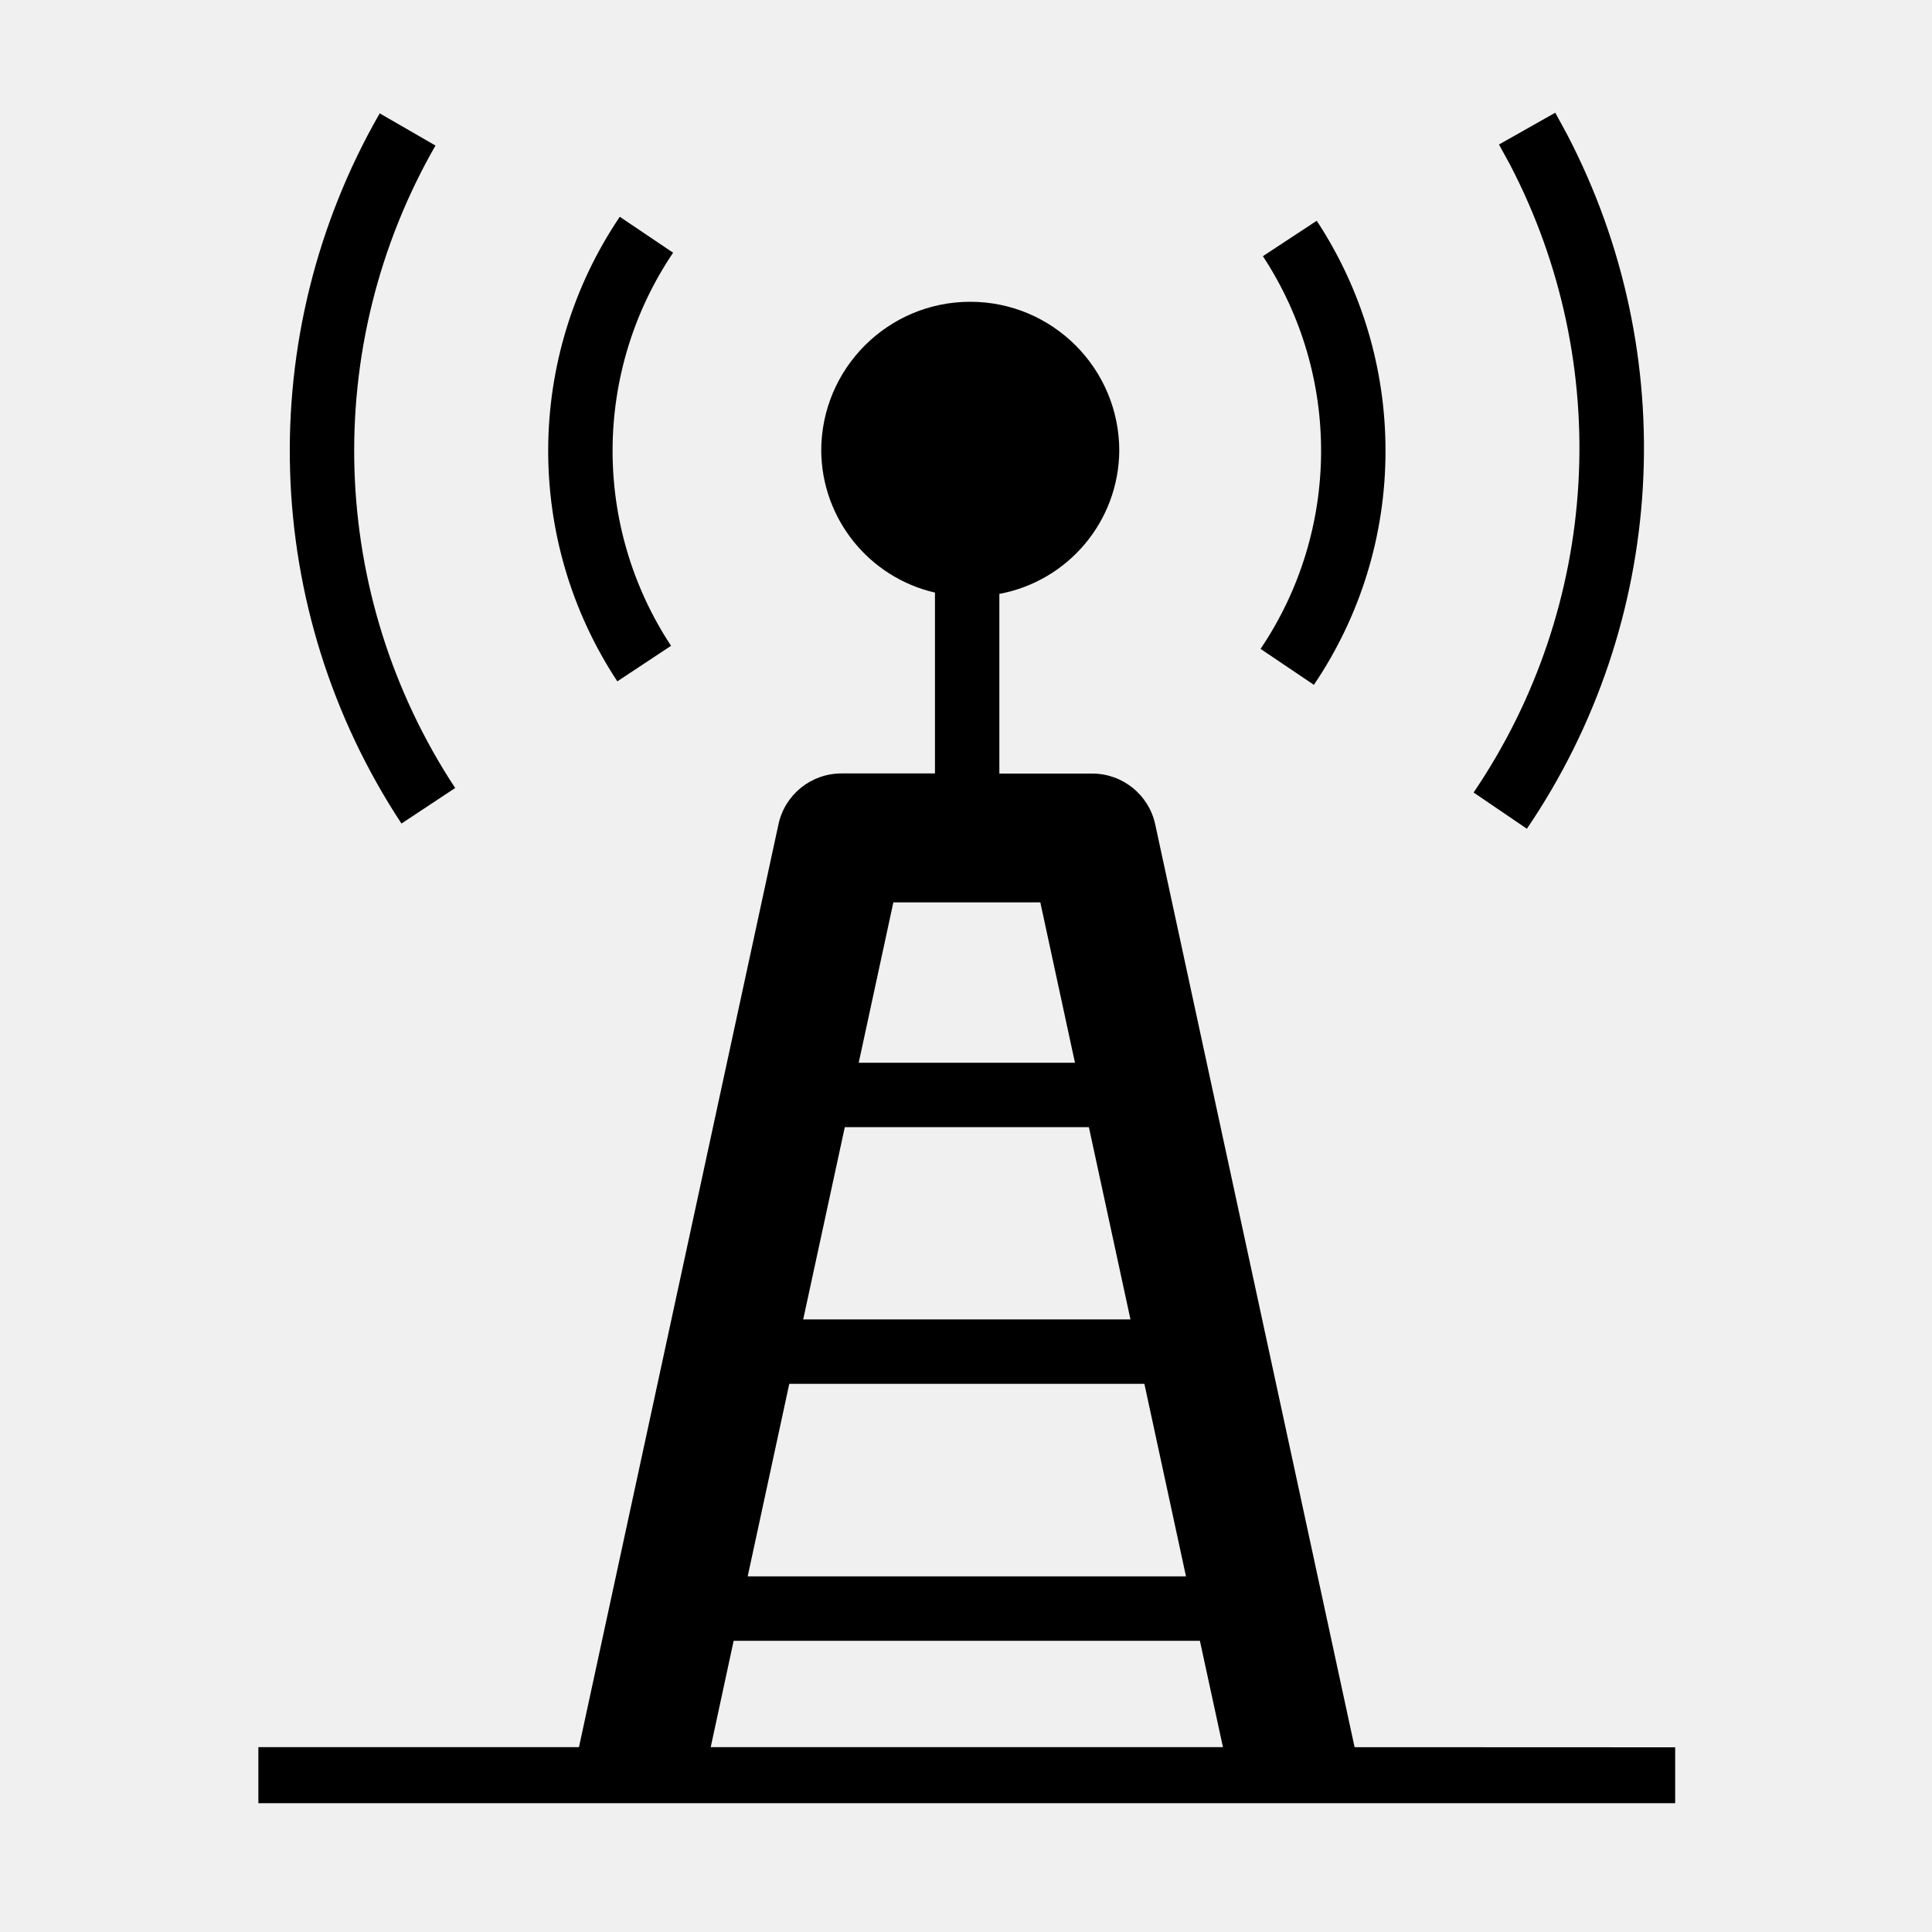
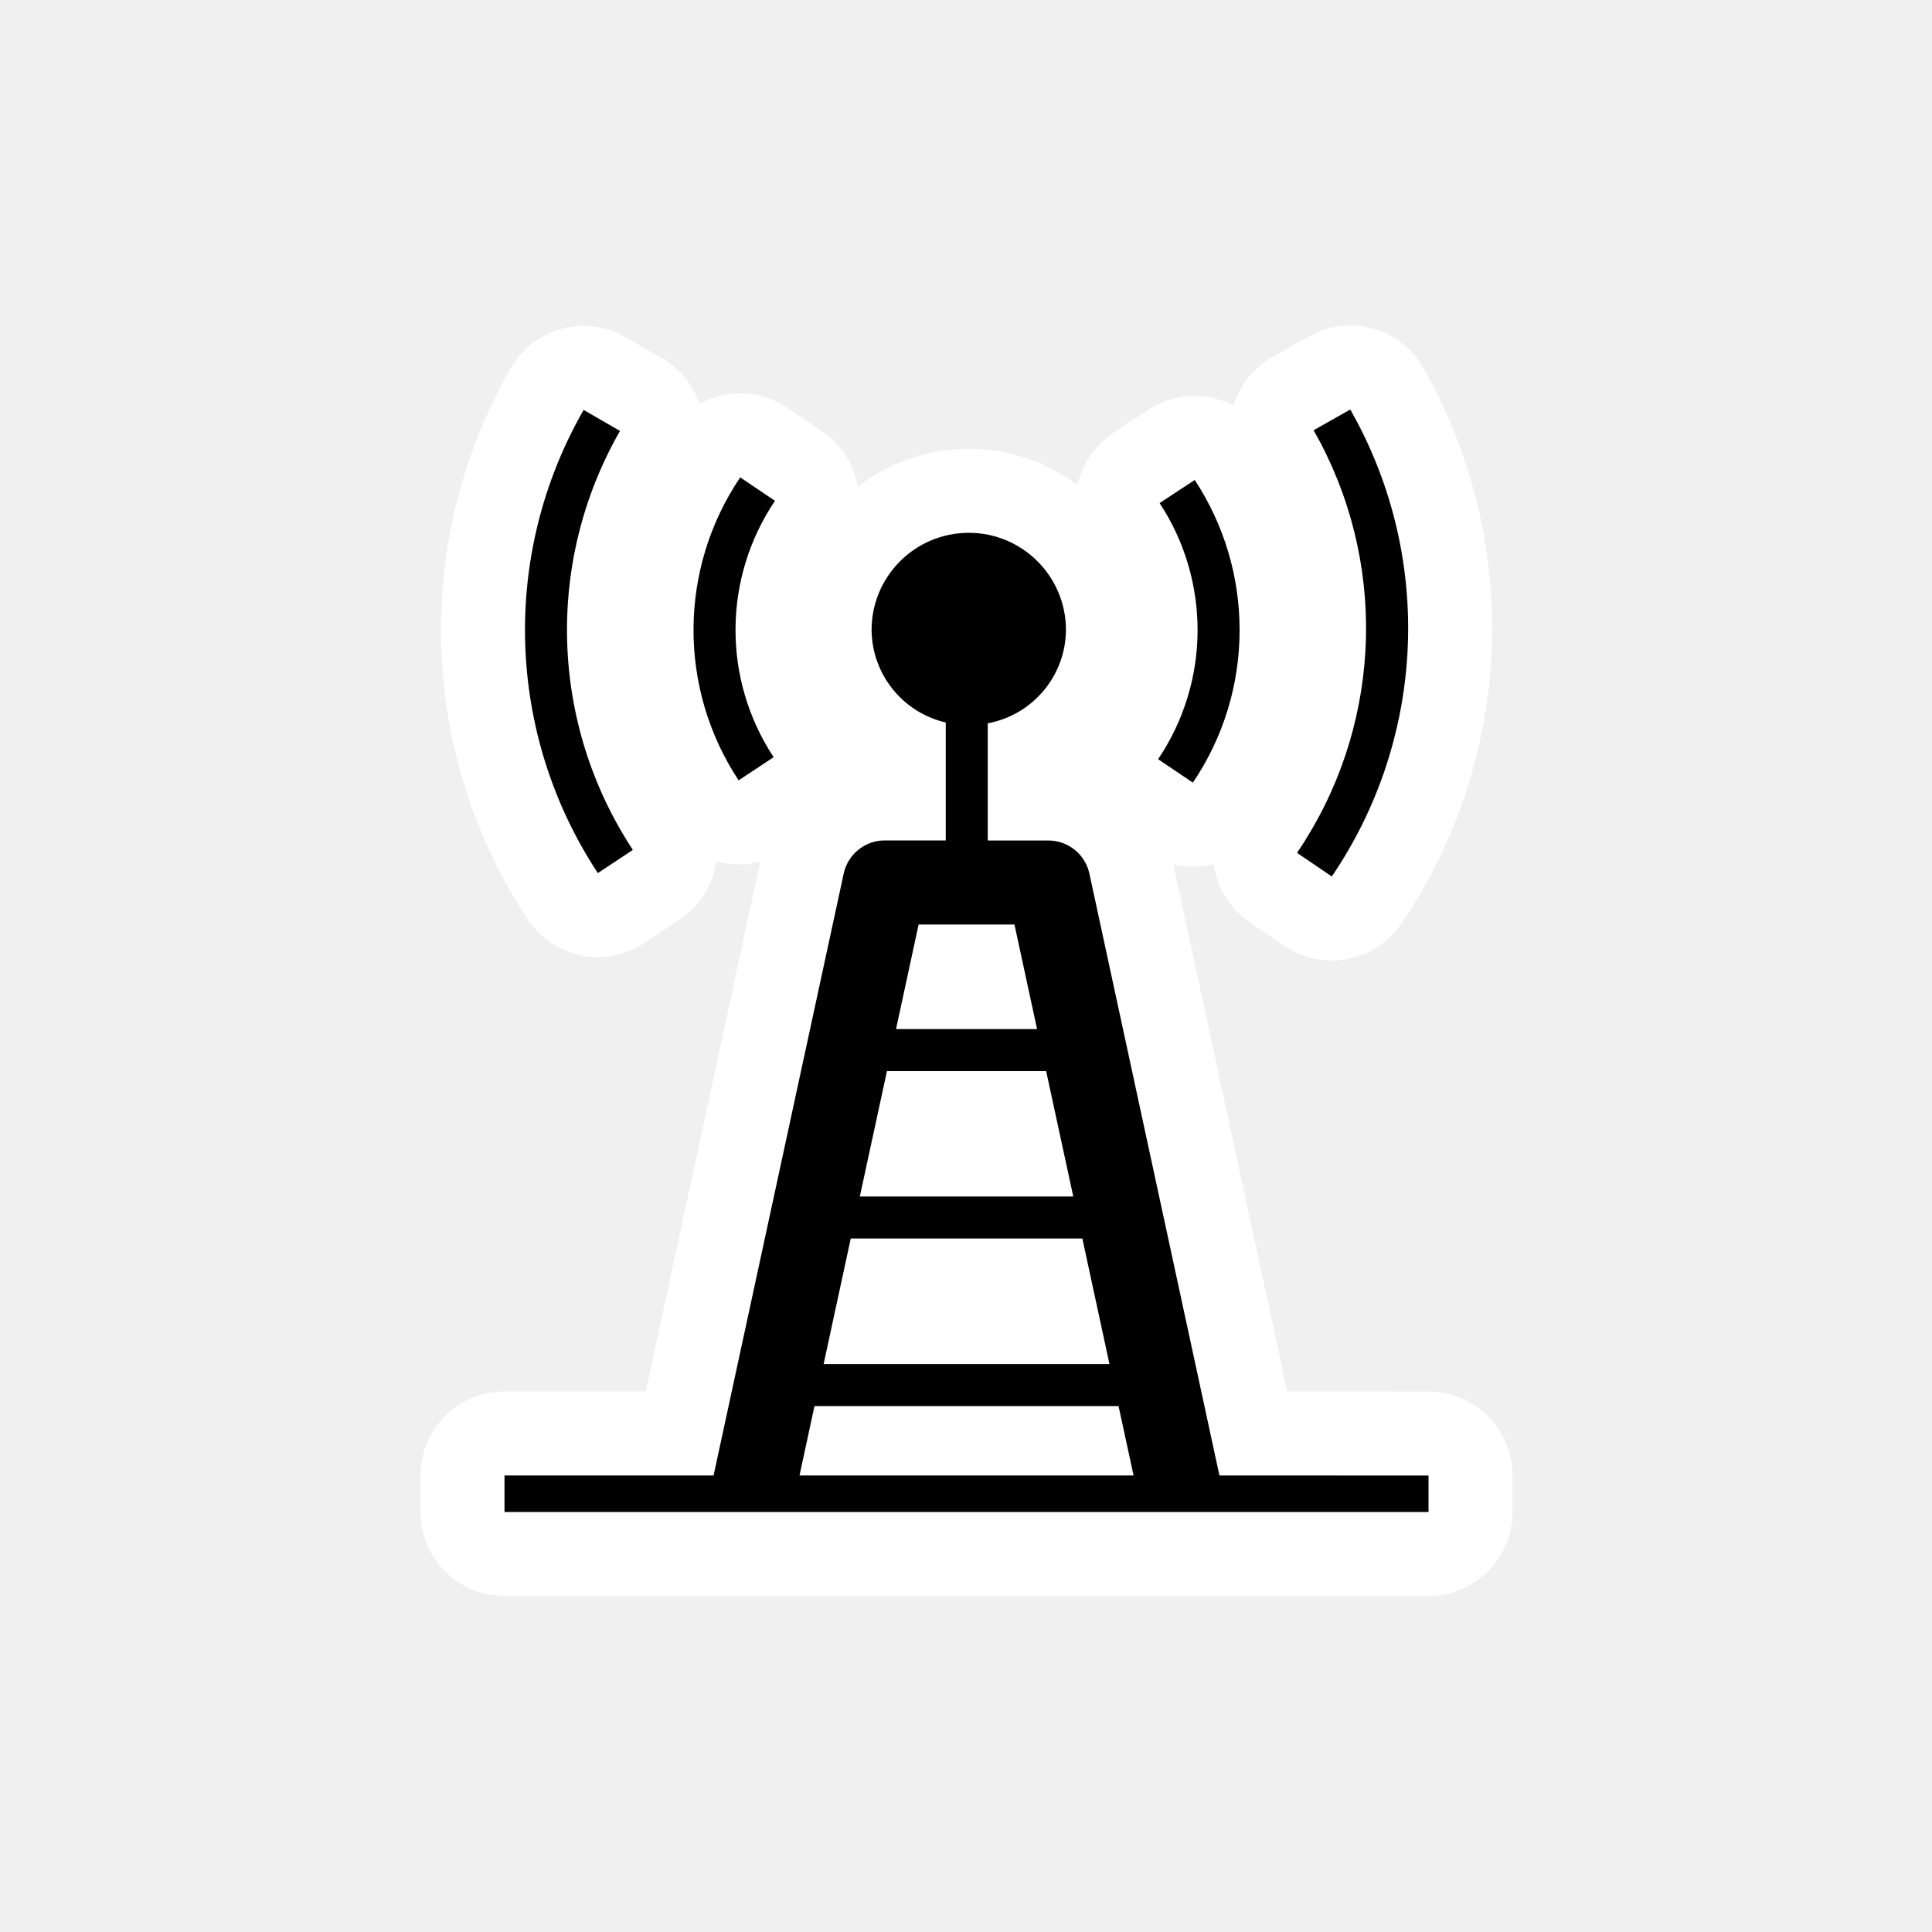
- <svg xmlns="http://www.w3.org/2000/svg" id="communications-tower-15" width="15" height="15" viewBox="0 0 15 15">
-   <g id="communications-tower-15">
-     <path d="M11.854,6.434l-.413-.281a4.762,4.762,0,0,0,.281-4.878l-.084-.153L12.075.875l.091.167a5.262,5.262,0,0,1-.311,5.392Zm1.152,7.132V14h-11v-.435H4.495L6.044,6.4a.5.5,0,0,1,.489-.395h.726V4.601A1.14,1.14,0,0,1,6.376,3.5a1.157,1.157,0,1,1,2.314,0,1.14,1.14,0,0,1-.931,1.111V6.006h.722A.5.5,0,0,1,8.969,6.4l1.548,7.165ZM8.454,8.751H6.559L6.236,10.244H8.777ZM6.128,10.744l-.323,1.495H9.208l-.323-1.495ZM6.936,7.006,6.667,8.251H8.346L8.077,7.006ZM5.518,13.565H9.495l-.179-.826h-3.62ZM5.21,5.014a2.752,2.752,0,0,1,.016-3.052L4.812,1.683a3.25,3.25,0,0,0-.019,3.607ZM10.757,3.5a3.243,3.243,0,0,0-.534-1.786l-.418.275a2.752,2.752,0,0,1-.018,3.049l.414.279A3.234,3.234,0,0,0,10.757,3.5ZM3.534,6.118A4.764,4.764,0,0,1,3.381,1.13L2.948.88a5.264,5.264,0,0,0,.169,5.514Z" />
-   </g>
+ <svg xmlns="http://www.w3.org/2000/svg" viewBox="0 0 23 23" height="23" width="23">
+   <rect fill="none" x="0" y="0" width="23" height="23" />
+   <path fill="#ffffff" transform="translate(4 4)" d="M11.854,6.434l-.413-.281a4.762,4.762,0,0,0,.281-4.878l-.084-.153L12.075.875l.091.167a5.262,5.262,0,0,1-.311,5.392Zm1.152,7.132V14h-11v-.435H4.495L6.044,6.4a.5.5,0,0,1,.489-.395h.726V4.601A1.14,1.14,0,0,1,6.376,3.5a1.157,1.157,0,1,1,2.314,0,1.14,1.14,0,0,1-.931,1.111V6.006h.722A.5.5,0,0,1,8.969,6.4l1.548,7.165ZM8.454,8.751H6.559L6.236,10.244H8.777ZM6.128,10.744l-.323,1.495H9.208l-.323-1.495ZM6.936,7.006,6.667,8.251H8.346L8.077,7.006ZM5.518,13.565H9.495l-.179-.826h-3.62ZM5.21,5.014a2.752,2.752,0,0,1,.016-3.052L4.812,1.683a3.25,3.25,0,0,0-.019,3.607ZM10.757,3.5a3.243,3.243,0,0,0-.534-1.786l-.418.275a2.752,2.752,0,0,1-.018,3.049l.414.279A3.234,3.234,0,0,0,10.757,3.5ZM3.534,6.118A4.764,4.764,0,0,1,3.381,1.13L2.948.88a5.264,5.264,0,0,0,.169,5.514Z" style="stroke-linejoin:round;stroke-miterlimit:4;" stroke="#ffffff" stroke-width="2" />
+   <path fill="#000000" transform="translate(4 4)" d="M11.854,6.434l-.413-.281a4.762,4.762,0,0,0,.281-4.878l-.084-.153L12.075.875l.091.167a5.262,5.262,0,0,1-.311,5.392Zm1.152,7.132V14h-11v-.435H4.495L6.044,6.4a.5.5,0,0,1,.489-.395h.726V4.601A1.14,1.14,0,0,1,6.376,3.5a1.157,1.157,0,1,1,2.314,0,1.14,1.14,0,0,1-.931,1.111V6.006h.722A.5.5,0,0,1,8.969,6.4l1.548,7.165ZM8.454,8.751H6.559L6.236,10.244H8.777ZM6.128,10.744l-.323,1.495H9.208l-.323-1.495ZM6.936,7.006,6.667,8.251H8.346L8.077,7.006ZM5.518,13.565H9.495l-.179-.826h-3.62ZM5.21,5.014a2.752,2.752,0,0,1,.016-3.052L4.812,1.683a3.25,3.25,0,0,0-.019,3.607ZM10.757,3.5a3.243,3.243,0,0,0-.534-1.786l-.418.275a2.752,2.752,0,0,1-.018,3.049l.414.279A3.234,3.234,0,0,0,10.757,3.5ZM3.534,6.118A4.764,4.764,0,0,1,3.381,1.13L2.948.88a5.264,5.264,0,0,0,.169,5.514Z" />
</svg>
